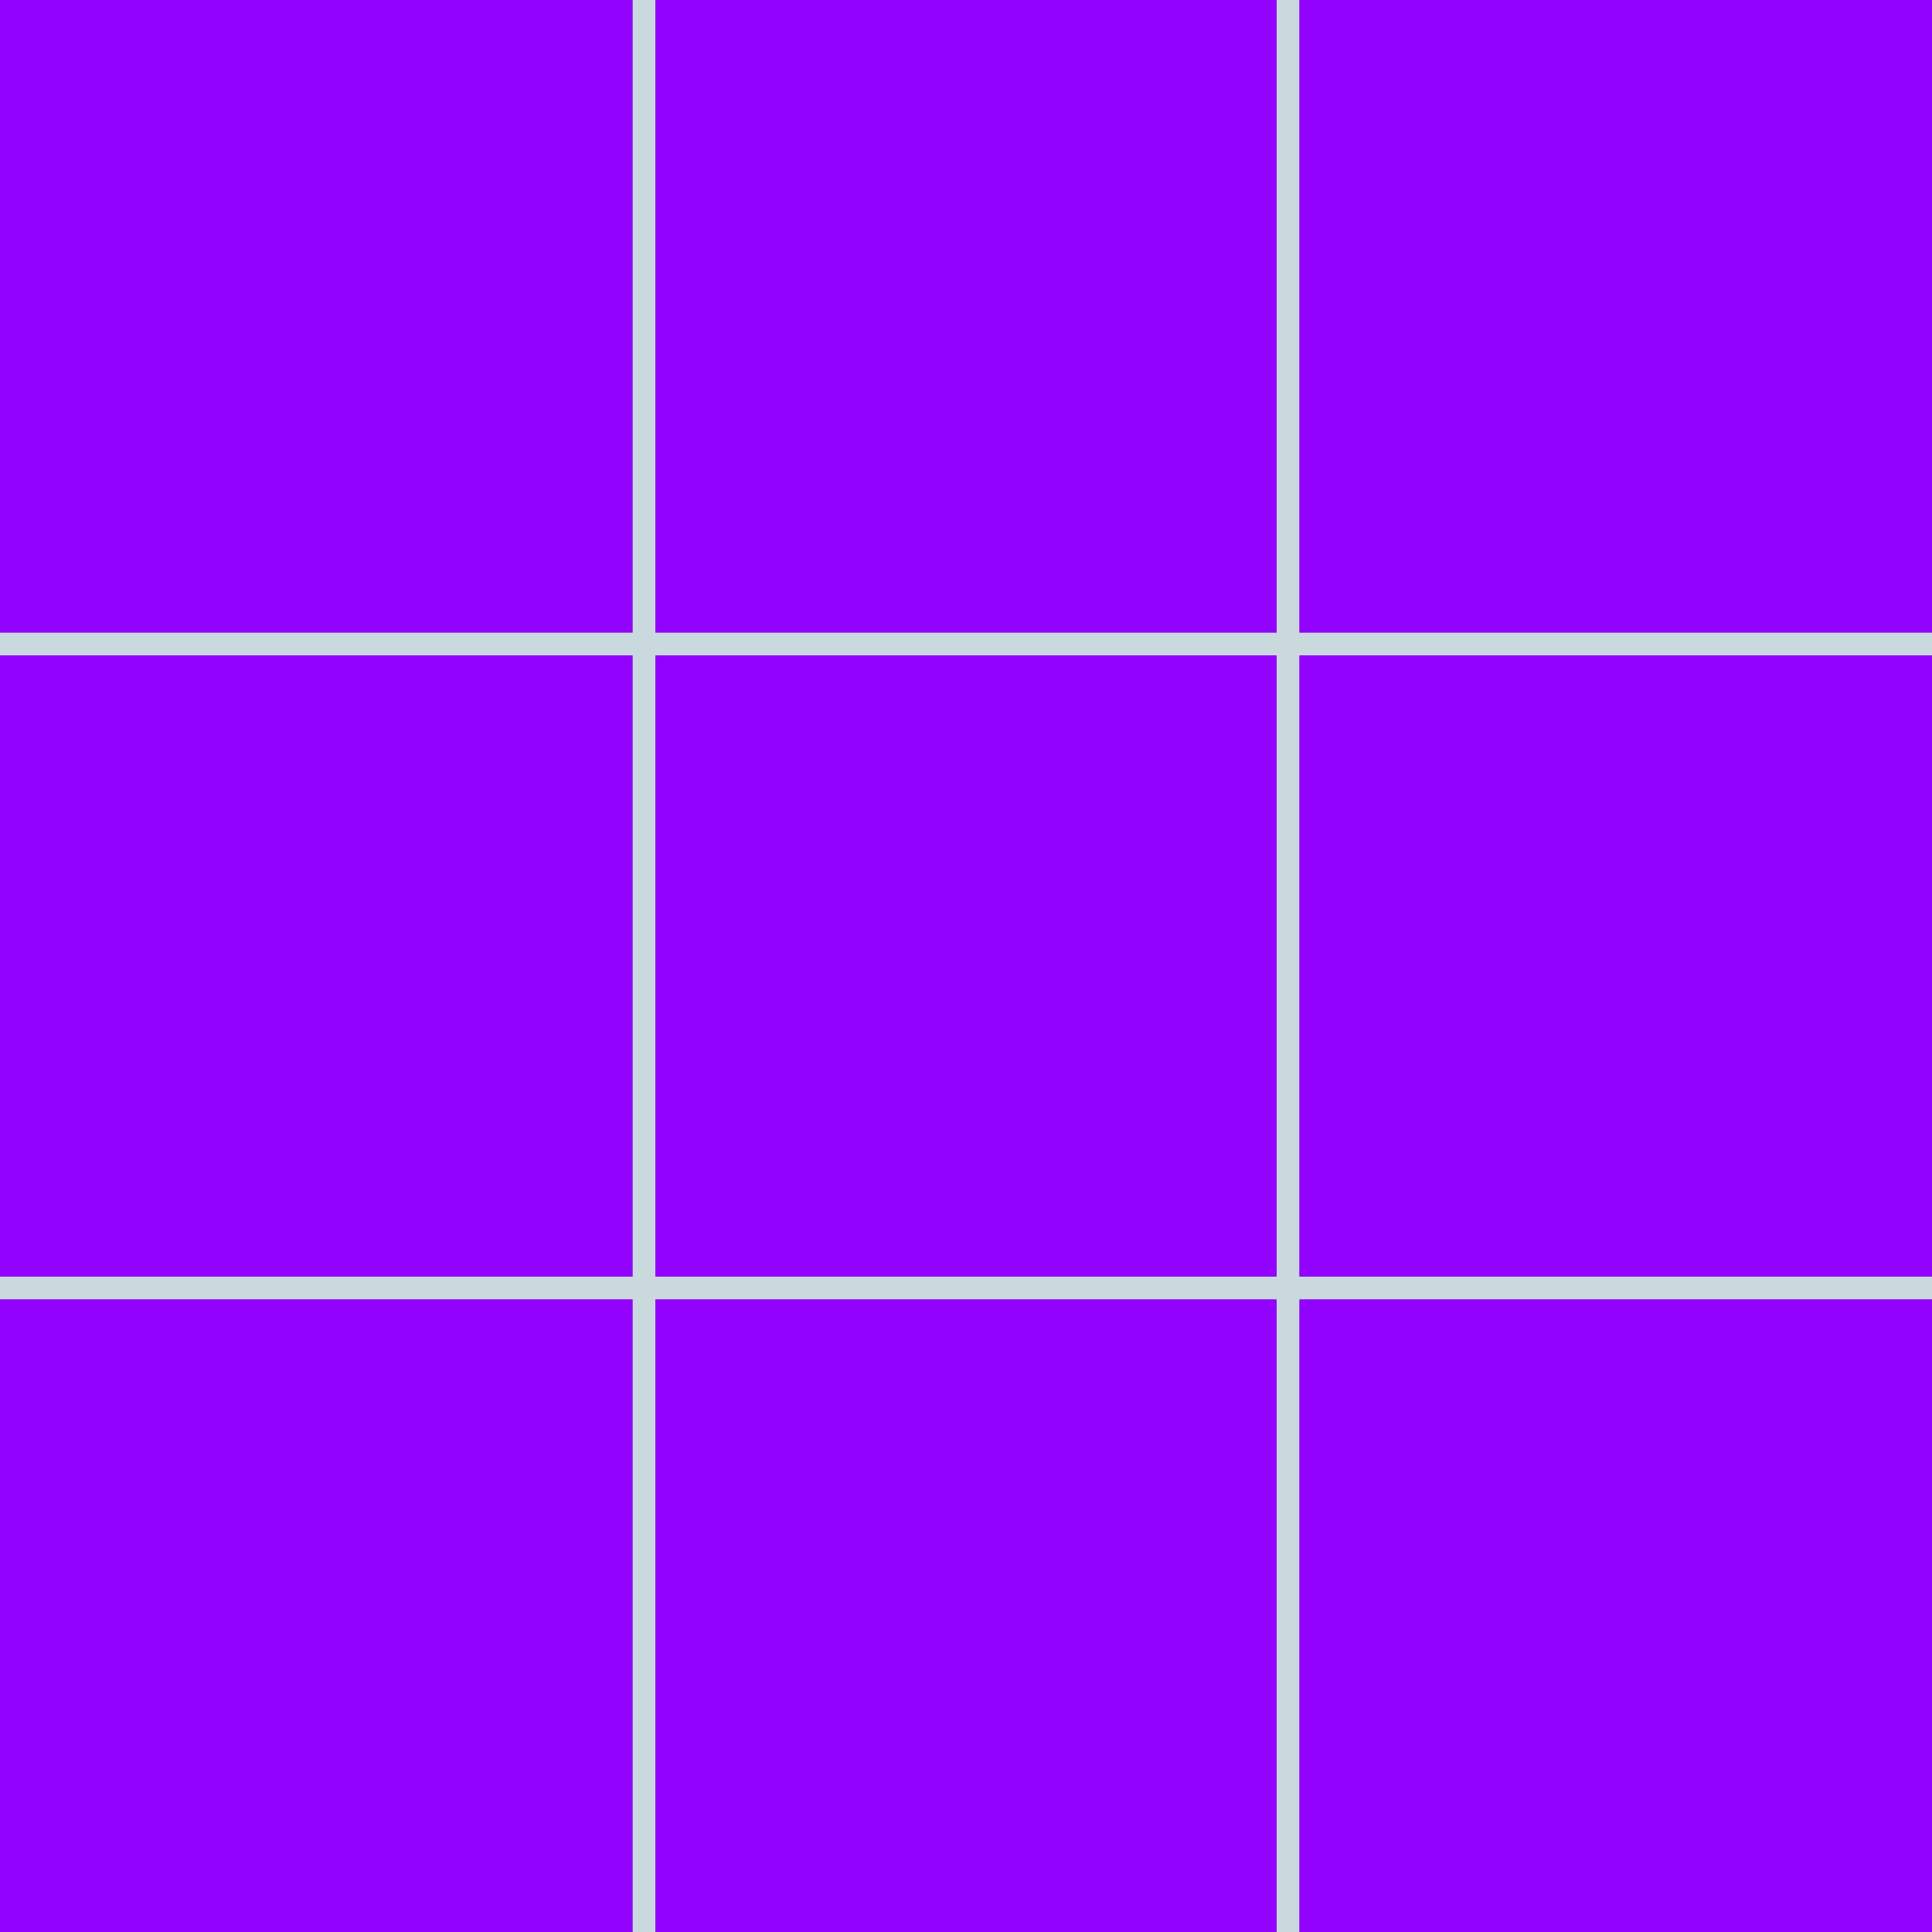
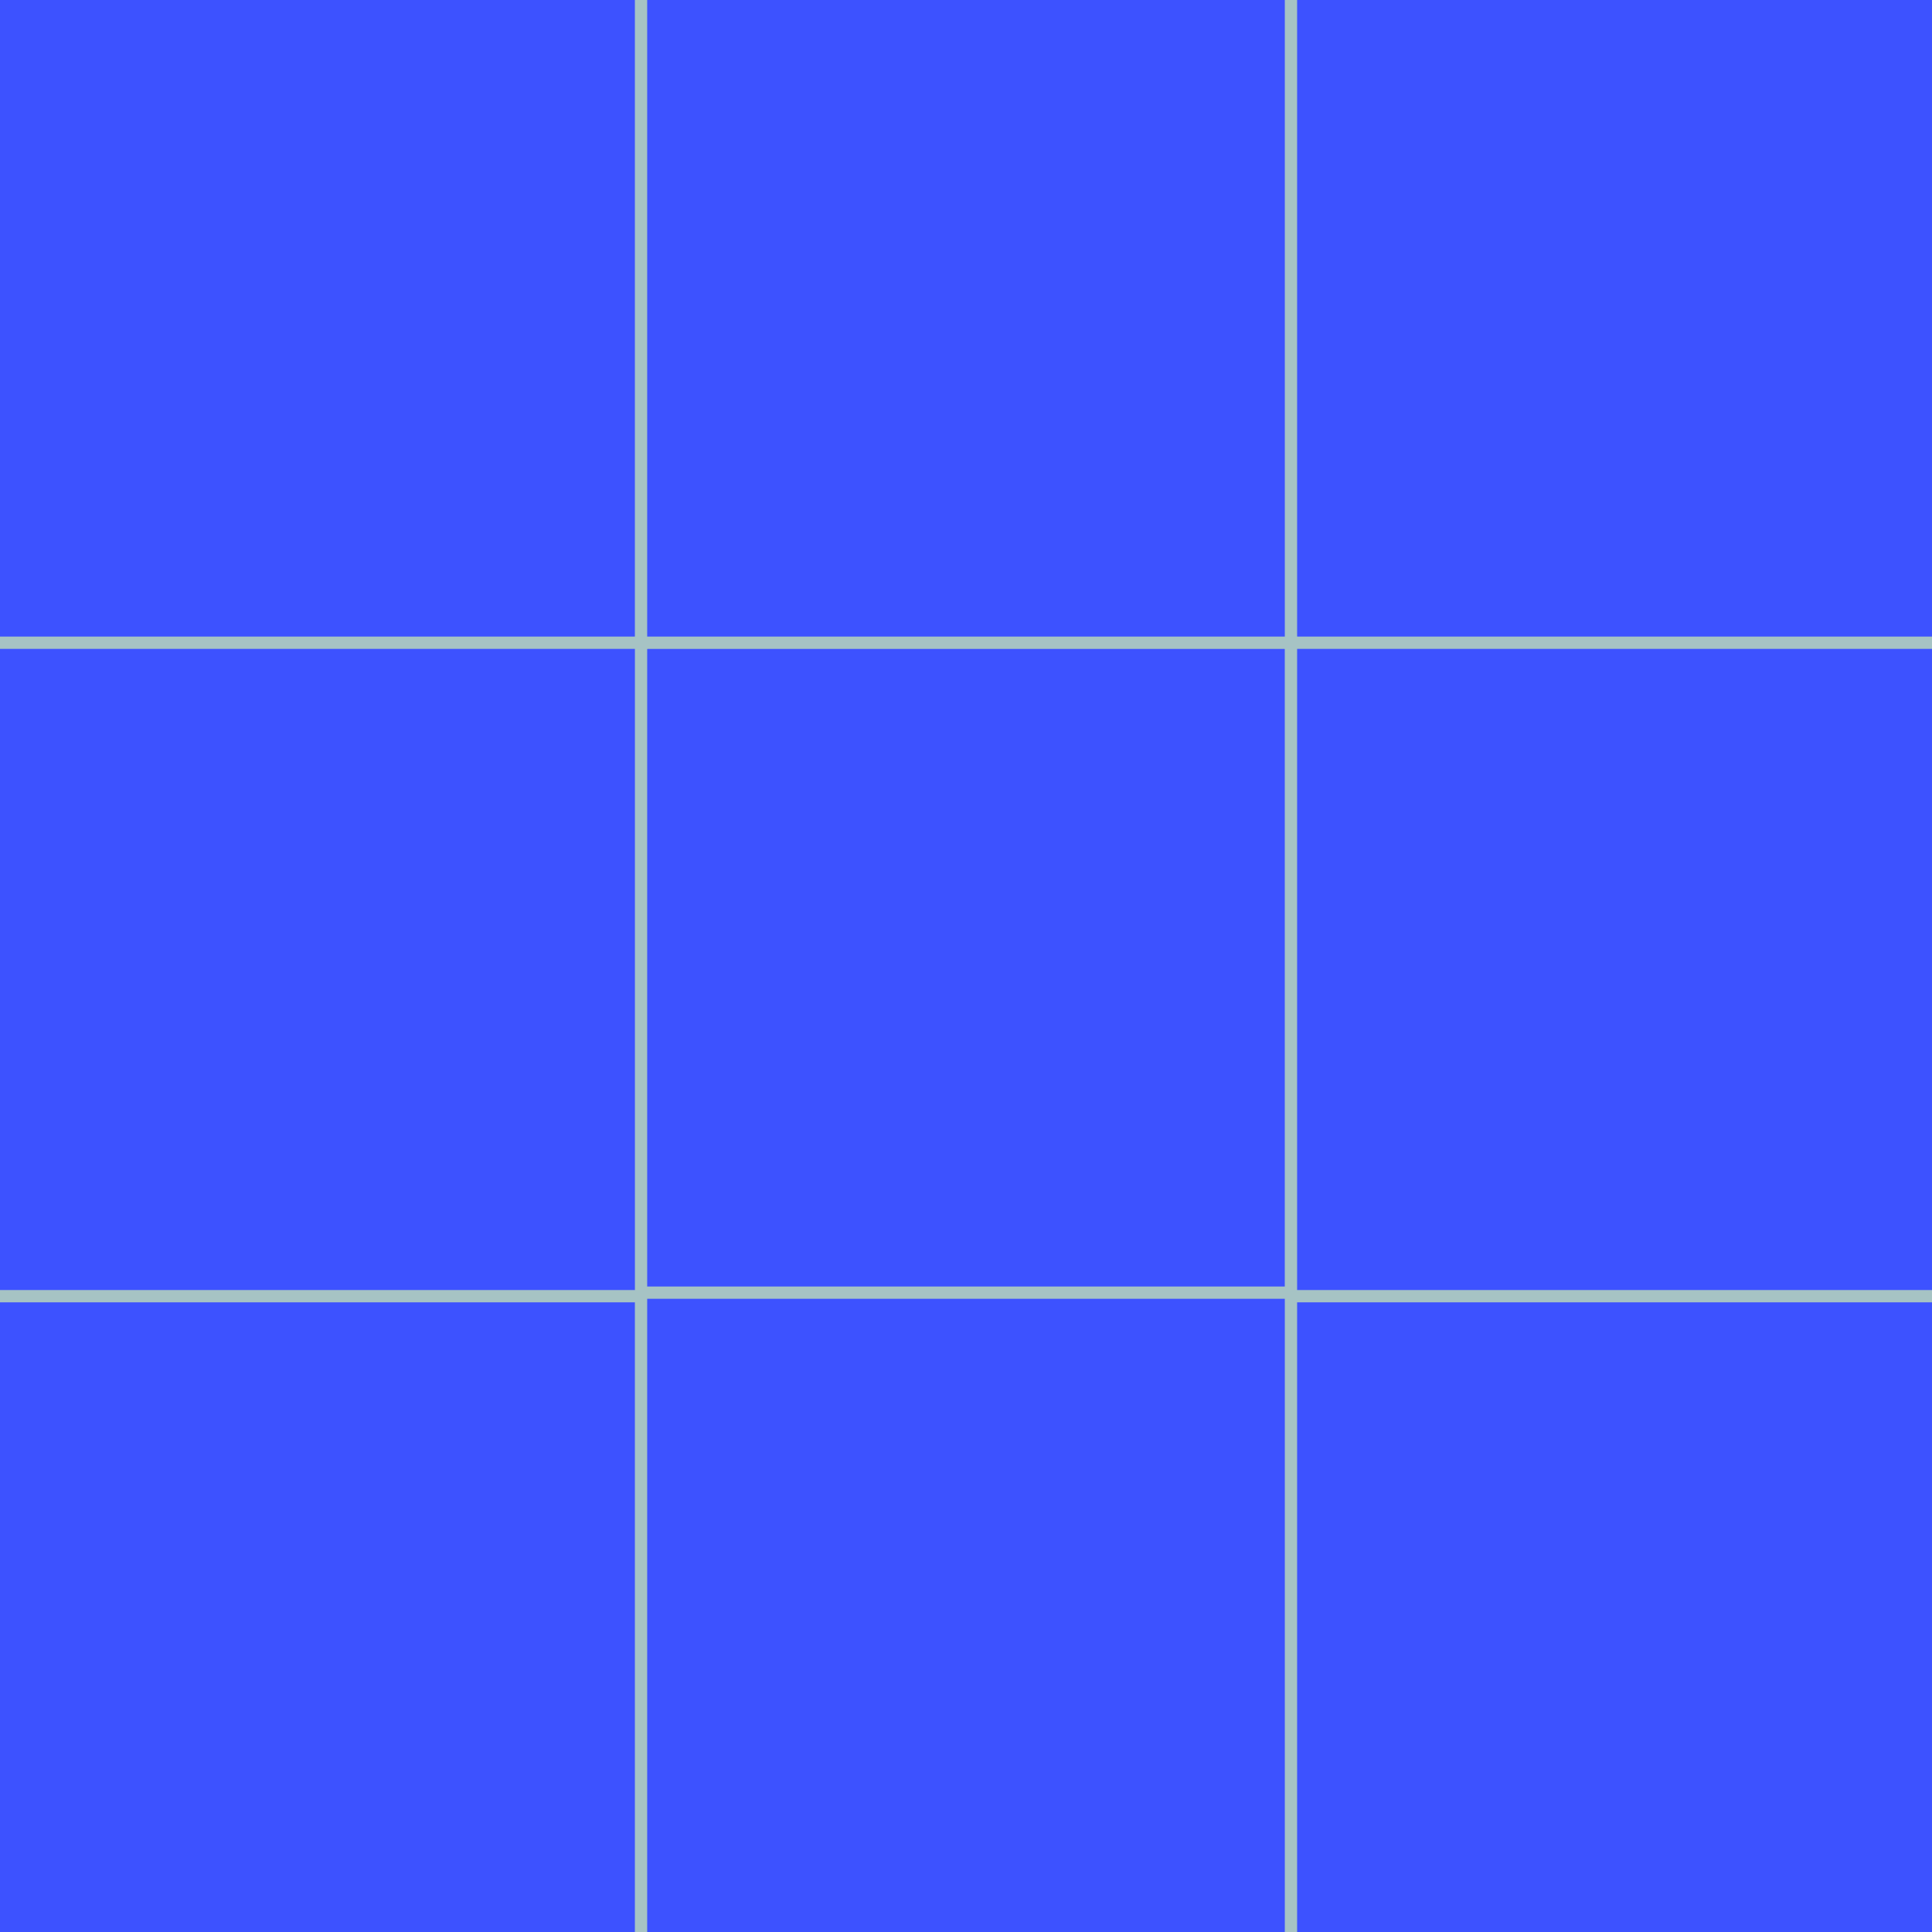
- <svg xmlns="http://www.w3.org/2000/svg" id="_레이어_1" data-name="레이어 1" viewBox="0 0 512 512">
+ <svg xmlns="http://www.w3.org/2000/svg" id="_레이어_1" data-name="레이어 1" width="512" height="512" viewBox="0 0 512 512">
  <defs>
    <style>
      .cls-1 {
        fill: none;
-         stroke: #cad9de;
-         stroke-miterlimit: 10;
-         stroke-width: 6px;
      }

      .cls-2 {
-         fill: #9102ff;
+         fill: #a6c3c4;
+       }
+ 
+       .cls-3 {
+         clip-path: url(#clippath-1);
+       }
+ 
+       .cls-4 {
+         fill: #3d52ff;
+       }
+ 
+       .cls-5 {
+         fill: #bbf9f9;
+       }
+ 
+       .cls-6 {
+         clip-path: url(#clippath);
      }
    </style>
+     <clipPath id="clippath">
+       <rect class="cls-1" x="0" width="512" height="512" />
+     </clipPath>
+     <clipPath id="clippath-1">
+       <rect class="cls-1" x="0" y="590.73" width="512" height="512" />
+     </clipPath>
  </defs>
-   <rect class="cls-2" x="0" width="512" height="512" />
-   <line class="cls-1" x1="0" y1="341.33" x2="512" y2="341.33" />
-   <line class="cls-1" x1="0" y1="170.67" x2="512" y2="170.67" />
-   <line class="cls-1" x1="341.33" y1="0" x2="341.33" y2="512" />
-   <line class="cls-1" x1="170.67" y1="0" x2="170.67" y2="512" />
+   <rect class="cls-4" width="512" height="512" />
+   <g class="cls-6">
+     <g>
+       <path class="cls-2" d="M343.75,344.19h-175.49v-175.49h175.49v175.49ZM171.51,340.94h168.97v-168.97h-168.97v168.97Z" />
+       <path class="cls-2" d="M171.51,171.96H-3.98V-3.53h175.49v175.49ZM-.72,168.7h168.97V-.27H-.72v168.97Z" />
+       <path class="cls-2" d="M515.98,171.96h-175.49V-3.53h175.49v175.49ZM343.75,168.7h168.97V-.27h-168.97v168.97Z" />
+       <path class="cls-2" d="M171.51,517.36H-3.98v-175.49h175.49v175.49ZM-.72,514.1h168.97v-168.97H-.72v168.97Z" />
+       <path class="cls-2" d="M515.98,517.36h-175.49v-175.49h175.49v175.49ZM343.75,514.1h168.97v-168.97h-168.97v168.97Z" />
+     </g>
+   </g>
+   <g class="cls-3">
+     <g>
+       <path class="cls-5" d="M90.1,680.83H-254.51v-344.61H90.1v344.61ZM-248.11,674.42H83.7v-331.8H-248.11v331.8Z" />
+       <path class="cls-5" d="M766.51,680.83h-344.61v-344.61h344.61v344.61ZM428.3,674.42h331.8v-331.8h-331.8v331.8Z" />
+     </g>
+   </g>
</svg>
